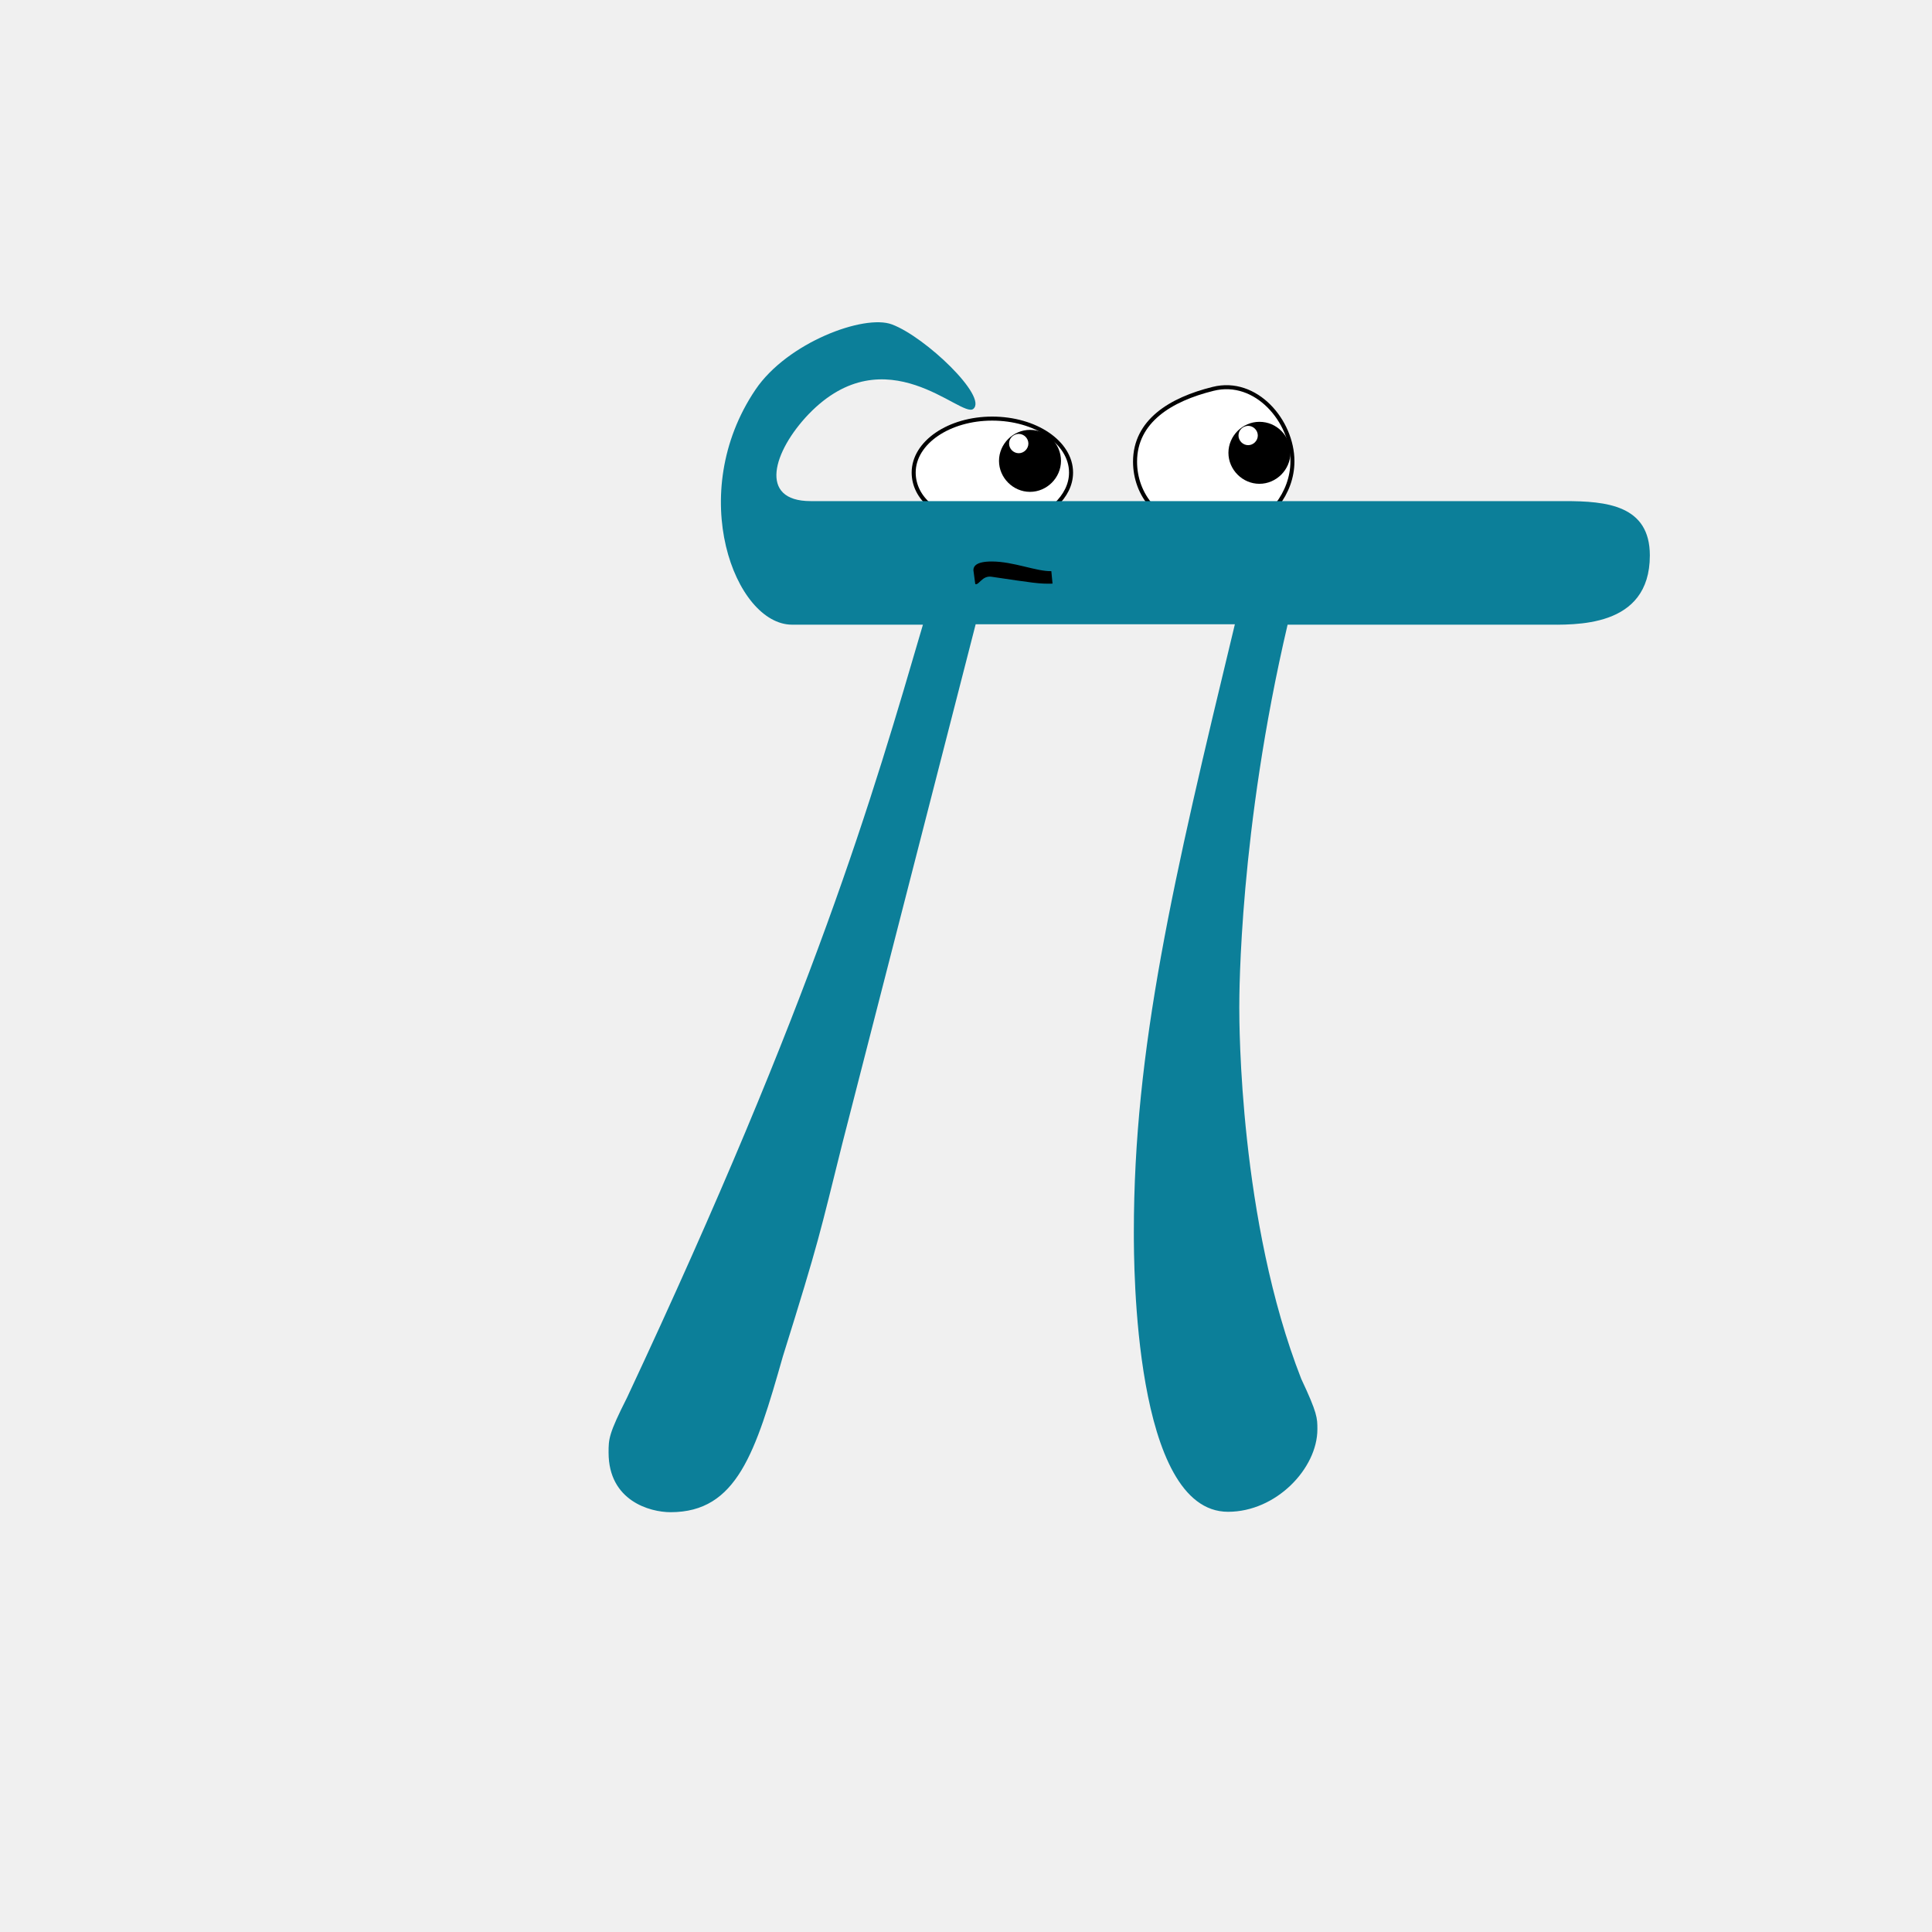
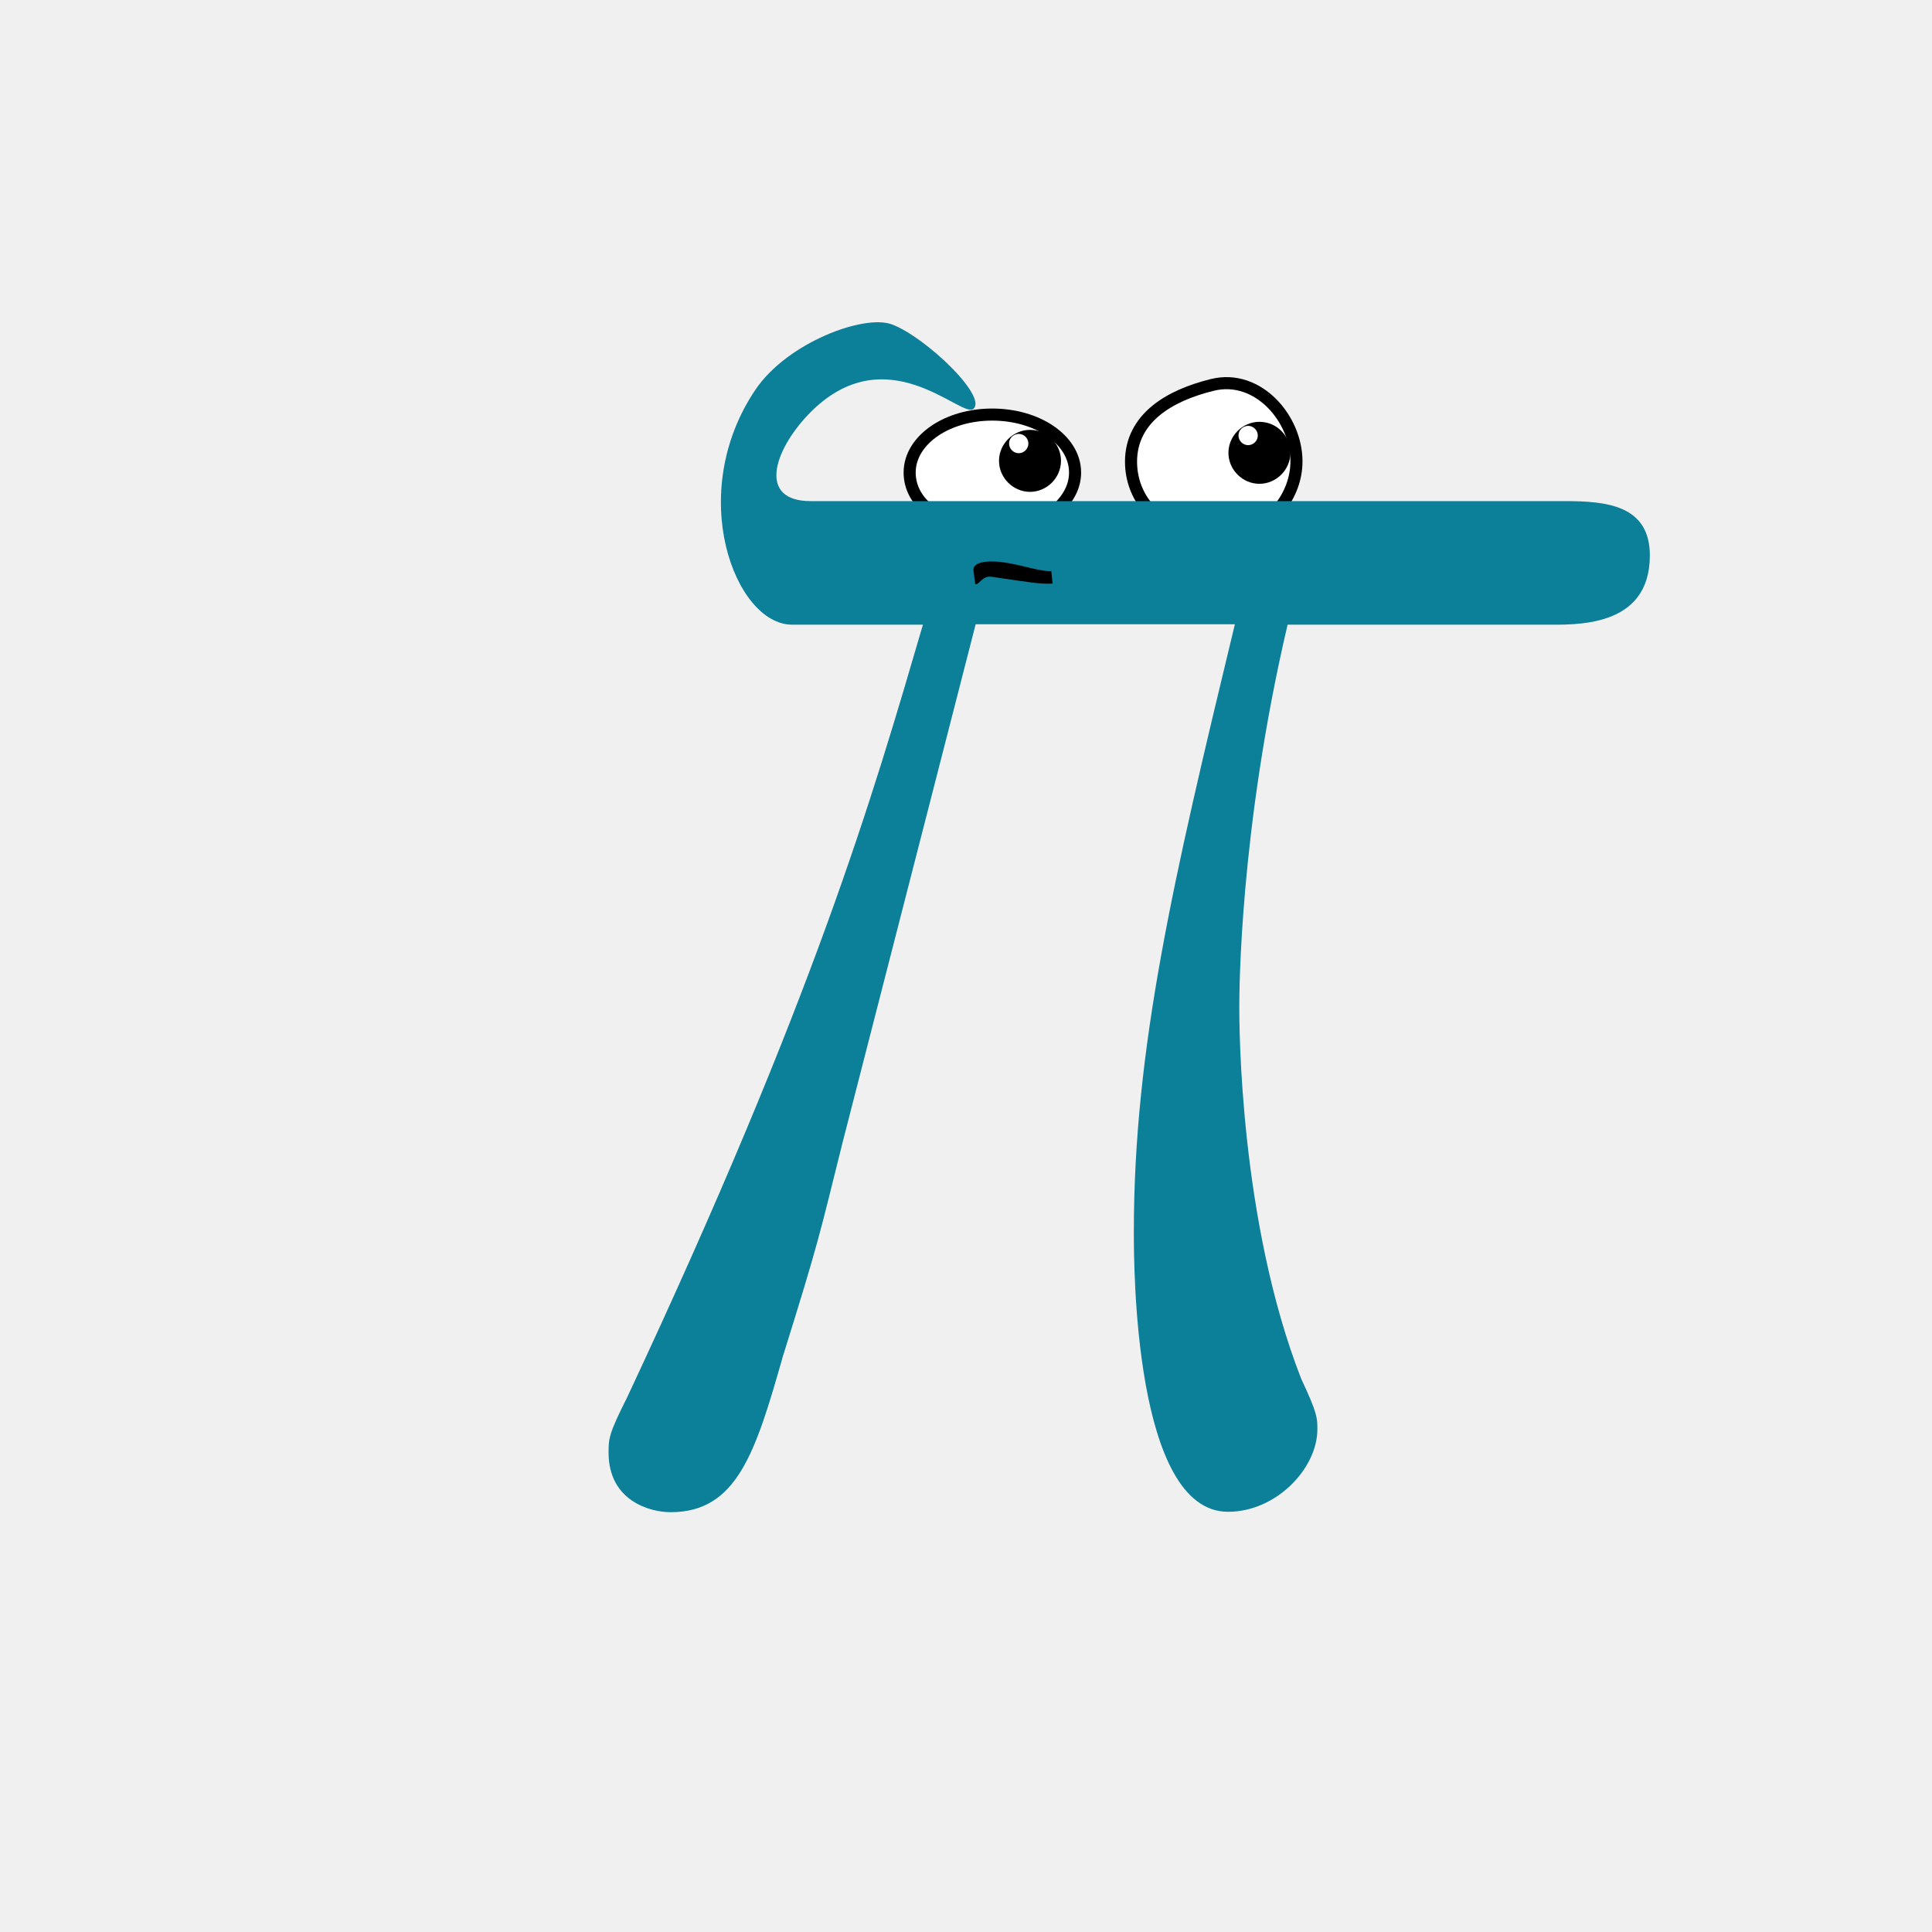
<svg xmlns="http://www.w3.org/2000/svg" width="480" height="480" viewBox="0 0 480 480" fill="none">
-   <path d="M261.903 125.6L262.102 125.599L262.246 125.461C264.613 123.197 266.1 120.474 266.1 117.4C266.1 113.635 263.846 110.272 260.305 107.874C256.762 105.473 251.886 104 246.5 104C241.163 104 236.312 105.473 232.781 107.874C229.254 110.273 227 113.635 227 117.4C227 120.567 228.481 123.504 231.186 125.689L231.325 125.801L231.503 125.8L261.903 125.6Z" fill="white" stroke="black" />
-   <path d="M316.905 125.6L317.149 125.598L317.297 125.404C319.655 122.328 321.1 118.624 321.1 114.6C321.1 109.608 318.841 104.459 315.266 100.884C311.685 97.303 306.737 95.263 301.379 96.615C296.092 97.924 291.261 99.923 287.743 102.853C284.208 105.796 282 109.68 282 114.7C282 118.817 283.441 122.737 286.128 125.734L286.279 125.902L286.505 125.9L316.905 125.6Z" fill="white" stroke="black" />
+   <path d="M261.91 126.6L262.506 126.596L262.937 126.184C265.439 123.791 267.1 120.823 267.1 117.4C267.1 113.204 264.588 109.567 260.866 107.046C257.136 104.518 252.059 103 246.5 103C240.988 103 235.936 104.52 232.219 107.047C228.511 109.568 226 113.205 226 117.4C226 120.9 227.643 124.113 230.557 126.467L230.974 126.803L231.51 126.8L261.91 126.6Z" fill="white" stroke="black" stroke-width="3" />
+   <path d="M316.915 126.6L317.646 126.593L318.09 126.013C320.565 122.785 322.1 118.871 322.1 114.6C322.1 109.325 319.723 103.926 315.973 100.177C312.205 96.408 306.911 94.188 301.136 95.645C295.775 96.972 290.783 99.02 287.103 102.085C283.375 105.189 281 109.341 281 114.7C281 119.05 282.524 123.212 285.383 126.401L285.836 126.907L286.515 126.9L316.915 126.6Z" fill="white" stroke="black" stroke-width="3" />
  <path d="M253 107.8C251.7 107.9 250.7 108.9 250.7 110.2C250.7 111.5 251.8 112.6 253.1 112.6C254.4 112.6 255.5 111.5 255.5 110.2C255.5 108.9 254.4 107.8 253.1 107.8H253L255.9 106.8C260.2 106.8 263.6 110.3 263.6 114.5C263.6 118.7 260.1 122.2 255.9 122.2C251.7 122.2 248.2 118.7 248.2 114.5C248.2 110.3 251.7 106.8 255.9 106.8" fill="black" />
-   <path d="M309.999 105.8C308.699 105.9 307.699 106.9 307.699 108.2C307.699 109.5 308.799 110.6 310.099 110.6C311.399 110.6 312.499 109.5 312.499 108.2C312.499 106.9 311.399 105.8 310.099 105.8C310.099 105.8 309.999 105.8 309.999 105.8L312.899 104.8C317.199 104.8 320.599 108.3 320.599 112.5C320.599 116.7 317.099 120.2 312.899 120.2C308.699 120.2 305.199 116.7 305.199 112.5C305.199 108.3 308.699 104.8 312.899 104.8" fill="black" />
+   <path d="M309.999 105.8C308.699 105.9 307.699 106.9 307.699 108.2C307.699 109.5 308.799 110.6 310.099 110.6C311.399 110.6 312.499 109.5 312.499 108.2C312.499 106.9 311.399 105.8 310.099 105.8H309.999L312.899 104.8C317.199 104.8 320.599 108.3 320.599 112.5C320.599 116.7 317.099 120.2 312.899 120.2C308.699 120.2 305.199 116.7 305.199 112.5C305.199 108.3 308.699 104.8 312.899 104.8" fill="black" />
  <path d="M242.4 155.1H306.8C291.4 218.9 281.7 260.5 281.7 306.1C281.7 314.1 281.7 375.6 305.1 375.6C317.1 375.6 327.3 364.8 327.3 355.1C327.3 352.3 327.3 351.1 323.3 342.6C307.9 303.3 307.9 254.3 307.9 250.3C307.9 246.9 307.9 206.4 319.9 155.2H383.7C391.1 155.2 409.9 156.2 409.9 138C409.9 125.5 399.1 124.5 388.8 124.5H201.4C188.3 124.5 192.1 112.1 200.9 102.9C220.1 83 238.8 104 241.8 101.6C245.5 98.6 229.9 83.7 221.6 80.6C214.7 78 195.6 85.1 187.7 96.8C170.2 122.7 182.6 155.2 196.8 155.2H229.3C216.8 197.9 202.5 247.5 155.8 347.2C151.2 356.3 151.2 357.5 151.2 360.9C151.2 372.9 161.5 375.7 166.6 375.7C183.1 375.7 187.7 360.9 194.5 337C203.6 307.9 203.6 306.8 209.3 284L242.4 155.1Z" fill="#0C7F99" />
  <path d="M242.3 145.1C243.2 145.5 244 142.9 246.4 143.3C256.6 144.8 258.2 145.1 261.5 145L261.2 141.9C257.5 142 251.8 139.5 246.4 139.5C242.5 139.5 241.6 140.7 241.9 142.1" fill="black" />
</svg>
